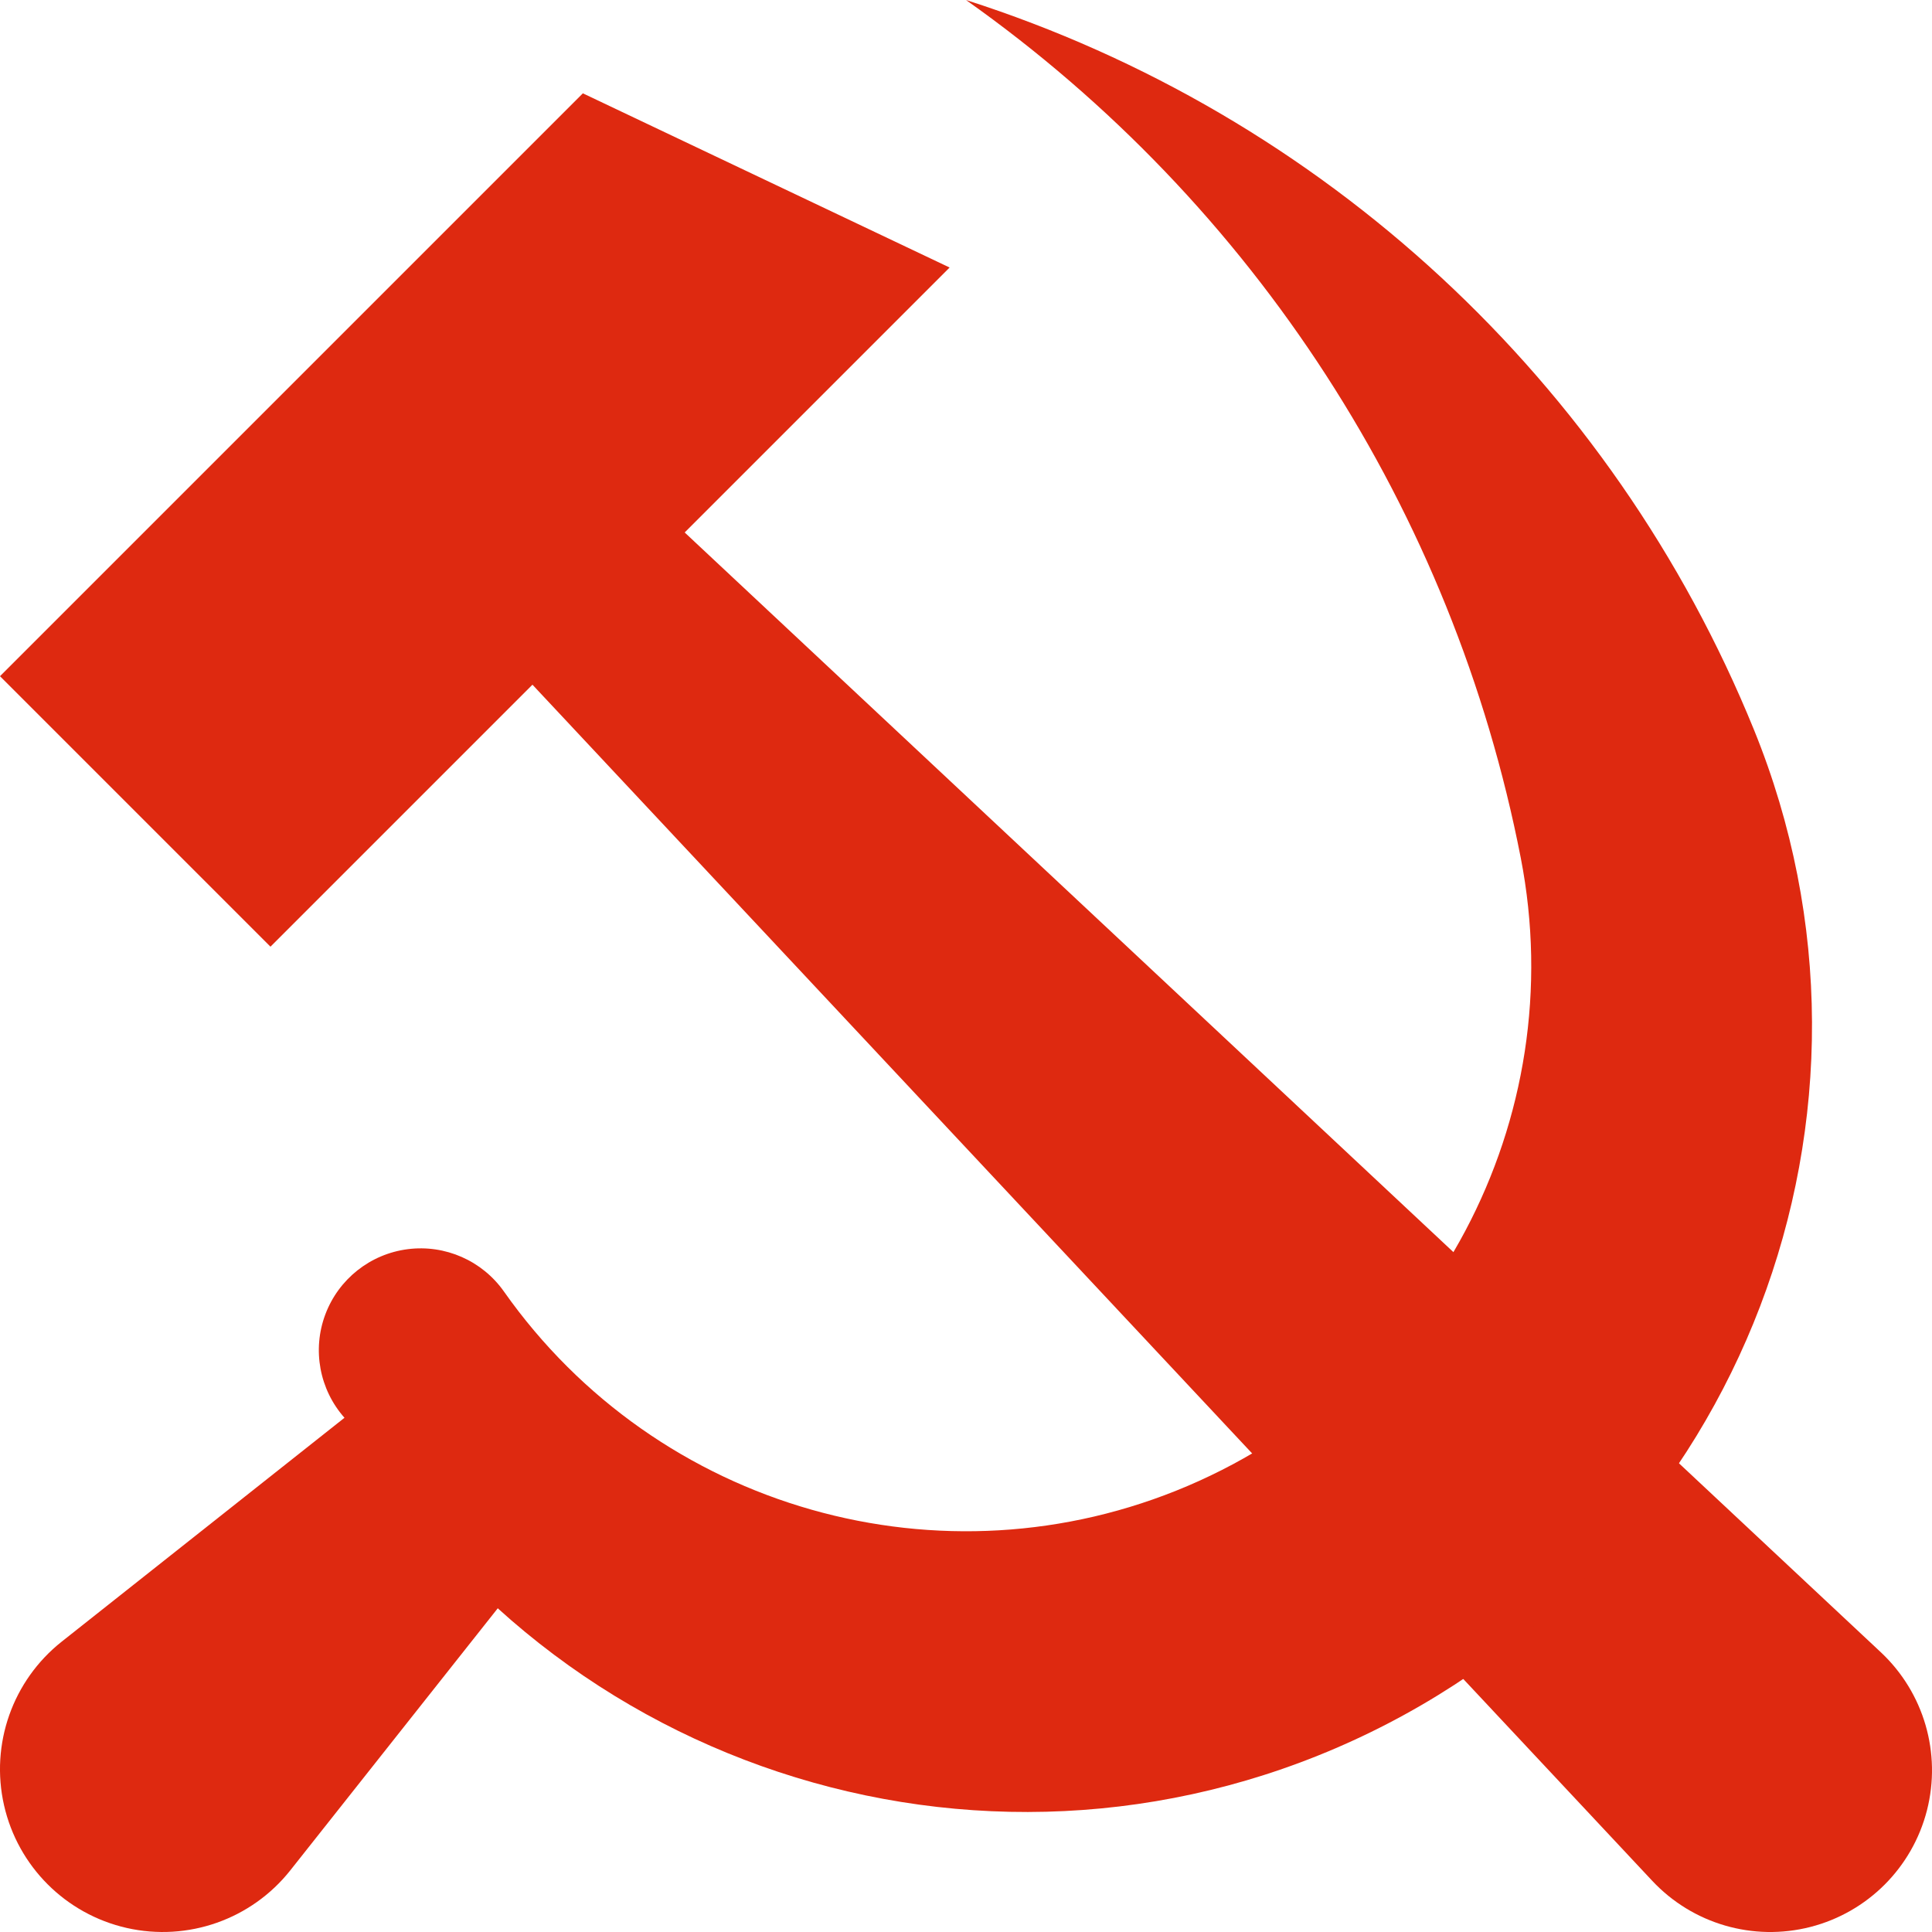
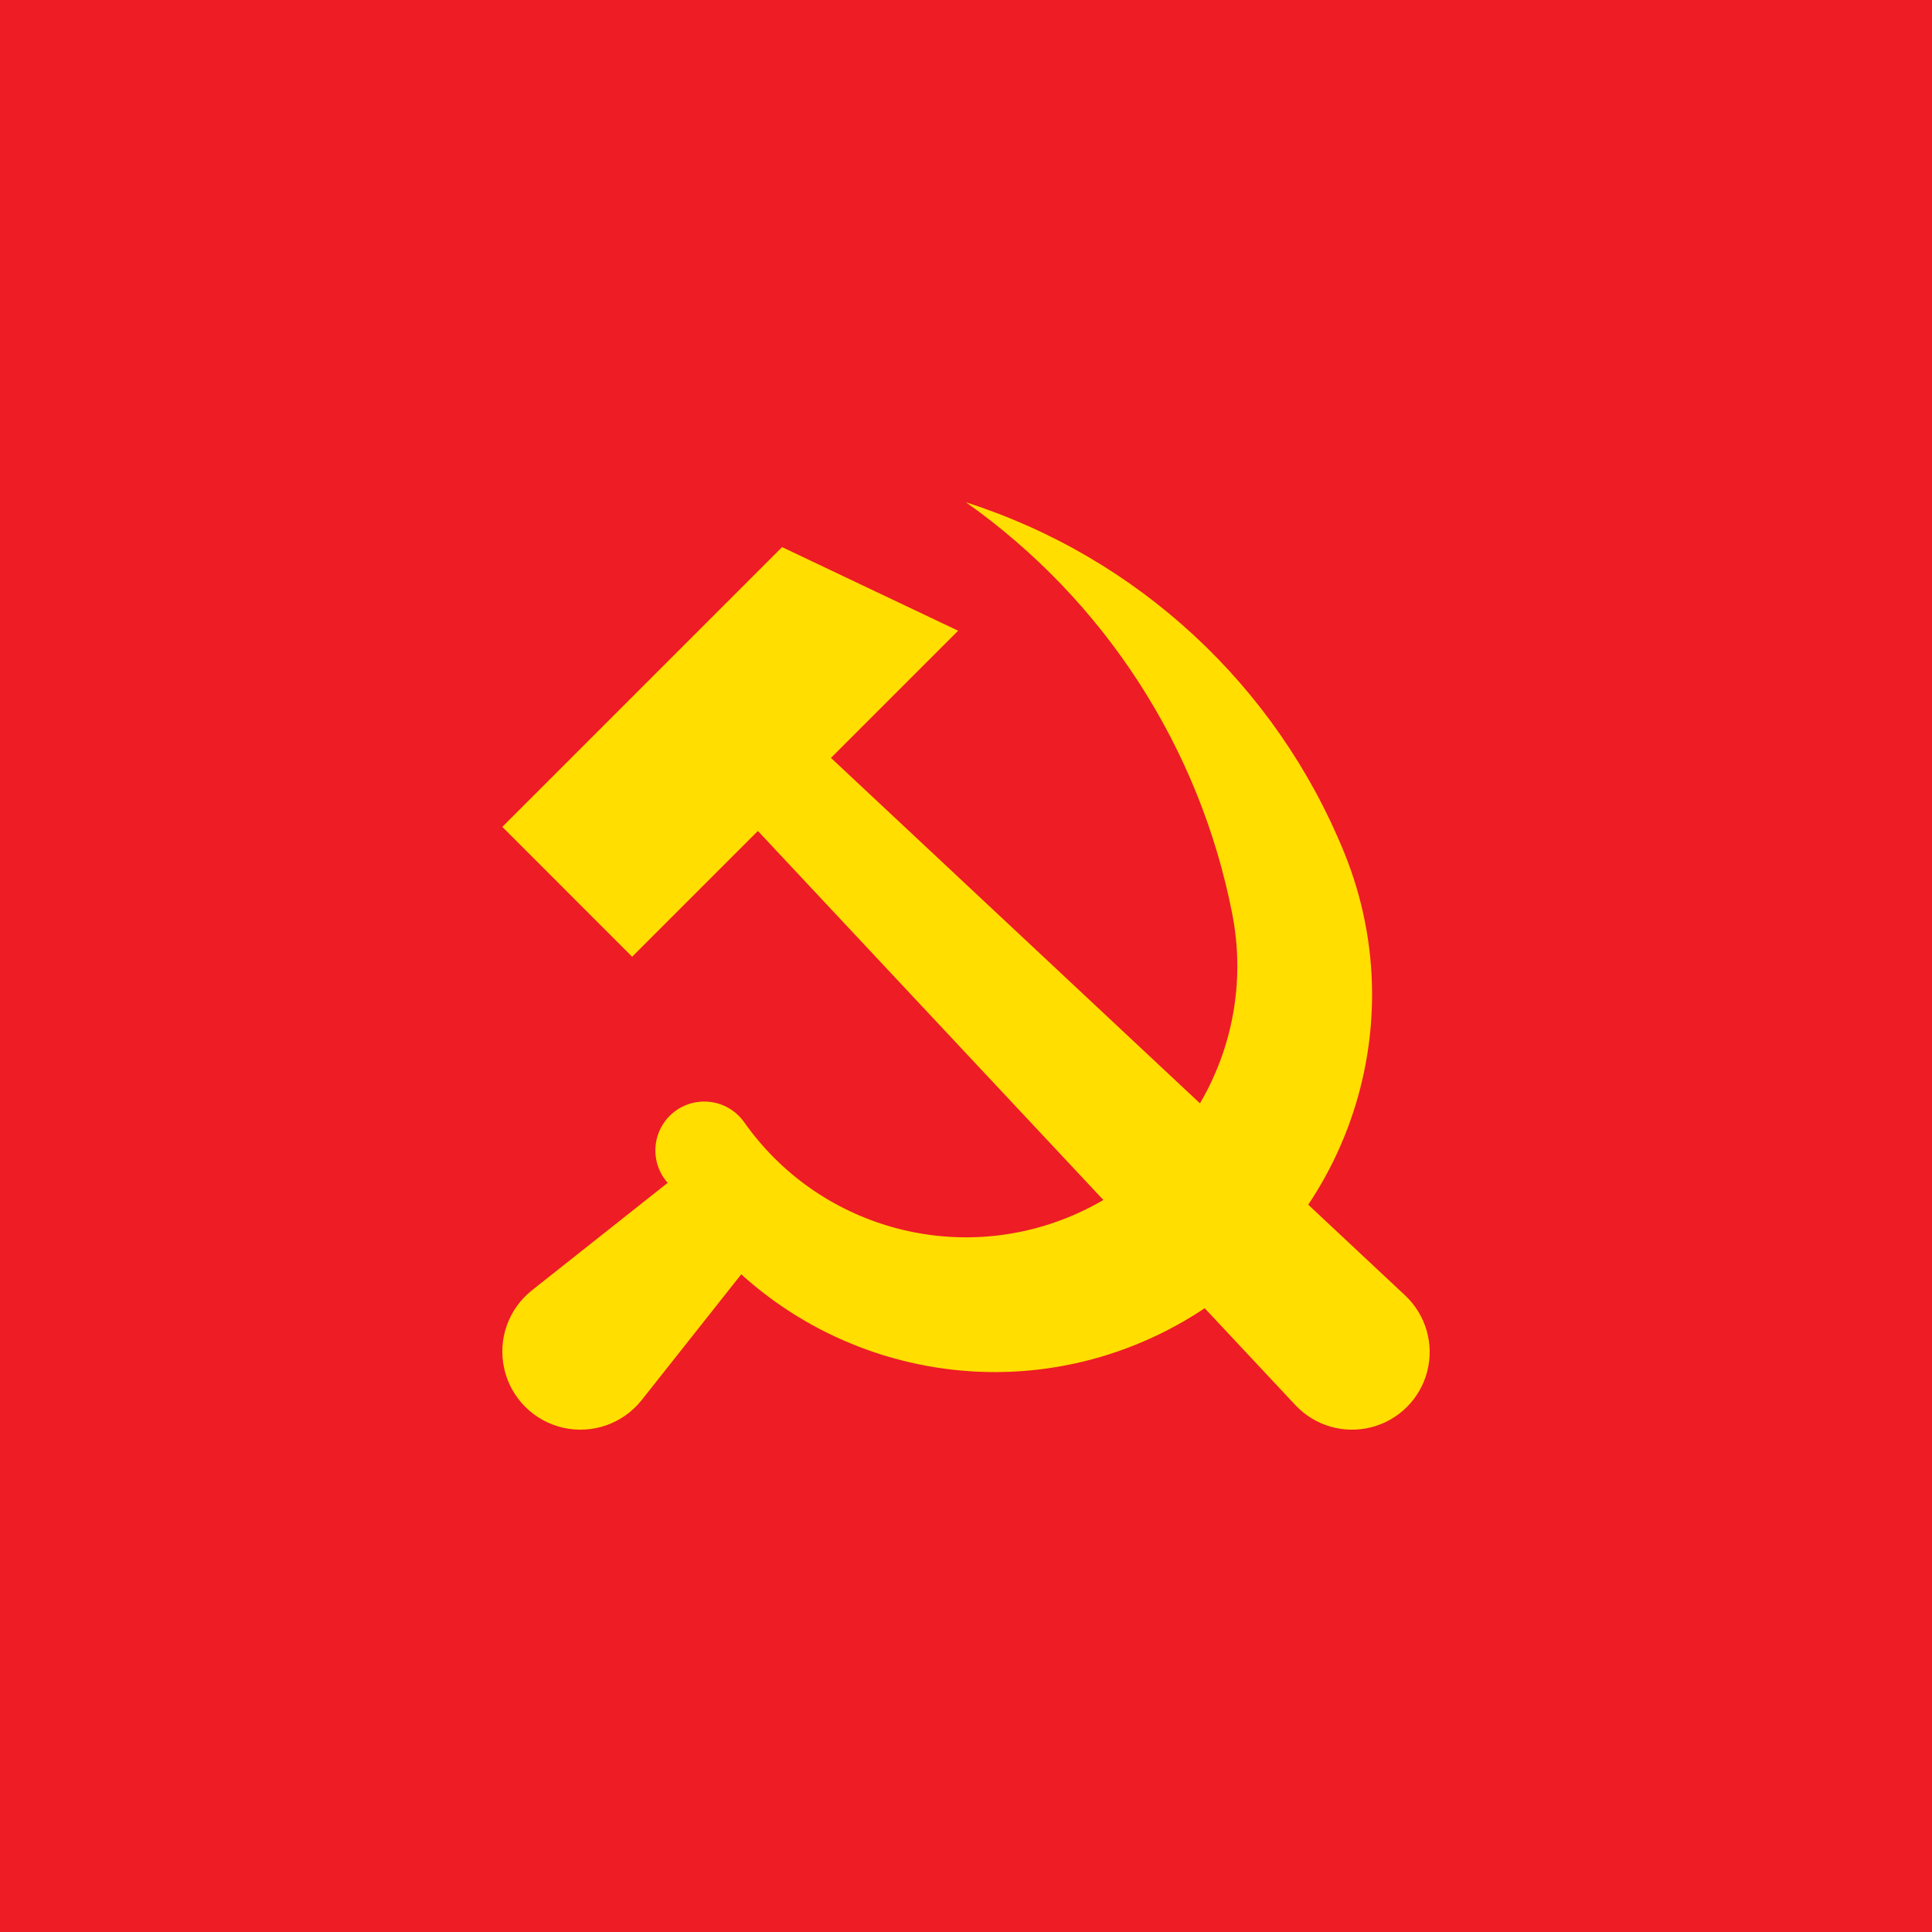
- <svg xmlns="http://www.w3.org/2000/svg" width="305" height="305" viewBox="0 0 80.698 80.698">
-   <g transform="translate(0,-216.3021) matrix(0.305,0,0,0.305,-136.4992,338.4034)" style="fill:#de2910;stroke-width:3.279;stroke:none">
-     <path d="m 487.305,-144.204 a 22.29,22.29 0 0 1 -22.411,7.902 22.29,22.29 0 0 1 -16.803,-16.803 22.29,22.29 0 0 1 7.902,-22.411 l 51.861,-41.057 20.507,20.507 z" />
-     <path d="m 705.111,-174.062 a 22.146,22.146 0 0 1 6.318,21.664 22.146,22.146 0 0 1 -15.957,15.957 22.146,22.146 0 0 1 -21.664,-6.318 l -169.981,-181.57 19.713,-19.713 z" />
-     <path d="m 447.538,-307.728 79.823,-79.823 50.226,23.857 -93.008,93.008 z" />
-     <path d="m 494.718,-206.167 c -3.431,-3.867 -4.443,-9.315 -2.628,-14.155 1.815,-4.841 6.159,-8.281 11.287,-8.938 5.128,-0.657 10.199,1.575 13.177,5.802 21.031,29.85 60.063,40.942 93.649,26.614 33.586,-14.328 52.591,-50.18 45.598,-86.019 -9.263,-47.474 -36.474,-89.548 -75.971,-117.468 48.984,15.675 88.498,52.259 107.892,99.893 21.353,52.445 -1.575,112.465 -52.455,137.317 -50.88,24.852 -112.314,6.037 -140.552,-43.045 z" />
-   </g>
+ <svg xmlns="http://www.w3.org/2000/svg" width="600" height="600" viewBox="0 0 100 100" role="img" aria-label="Emblema del Partito Comunista Cinese">
+   <rect width="100" height="100" fill="#EE1C25" />
+   <svg x="26" y="26" width="48" height="48" viewBox="0 0 80.698 80.698">
+     <g transform="translate(0,-216.3021) matrix(0.305,0,0,0.305,-136.4992,338.4034)" style="fill:#FFDE00;stroke-width:3.279;stroke:none">
+       <path d="m 487.305,-144.204 a 22.29,22.29 0 0 1 -22.411,7.902 22.29,22.29 0 0 1 -16.803,-16.803 22.29,22.29 0 0 1 7.902,-22.411 l 51.861,-41.057 20.507,20.507 z" />
+       <path d="m 705.111,-174.062 a 22.146,22.146 0 0 1 6.318,21.664 22.146,22.146 0 0 1 -15.957,15.957 22.146,22.146 0 0 1 -21.664,-6.318 l -169.981,-181.57 19.713,-19.713 z" />
+       <path d="m 447.538,-307.728 79.823,-79.823 50.226,23.857 -93.008,93.008 z" />
+       <path d="m 494.718,-206.167 c -3.431,-3.867 -4.443,-9.315 -2.628,-14.155 1.815,-4.841 6.159,-8.281 11.287,-8.938 5.128,-0.657 10.199,1.575 13.177,5.802 21.031,29.85 60.063,40.942 93.649,26.614 33.586,-14.328 52.591,-50.18 45.598,-86.019 -9.263,-47.474 -36.474,-89.548 -75.971,-117.468 48.984,15.675 88.498,52.259 107.892,99.893 21.353,52.445 -1.575,112.465 -52.455,137.317 -50.88,24.852 -112.314,6.037 -140.552,-43.045 z" />
+     </g>
+   </svg>
</svg>
